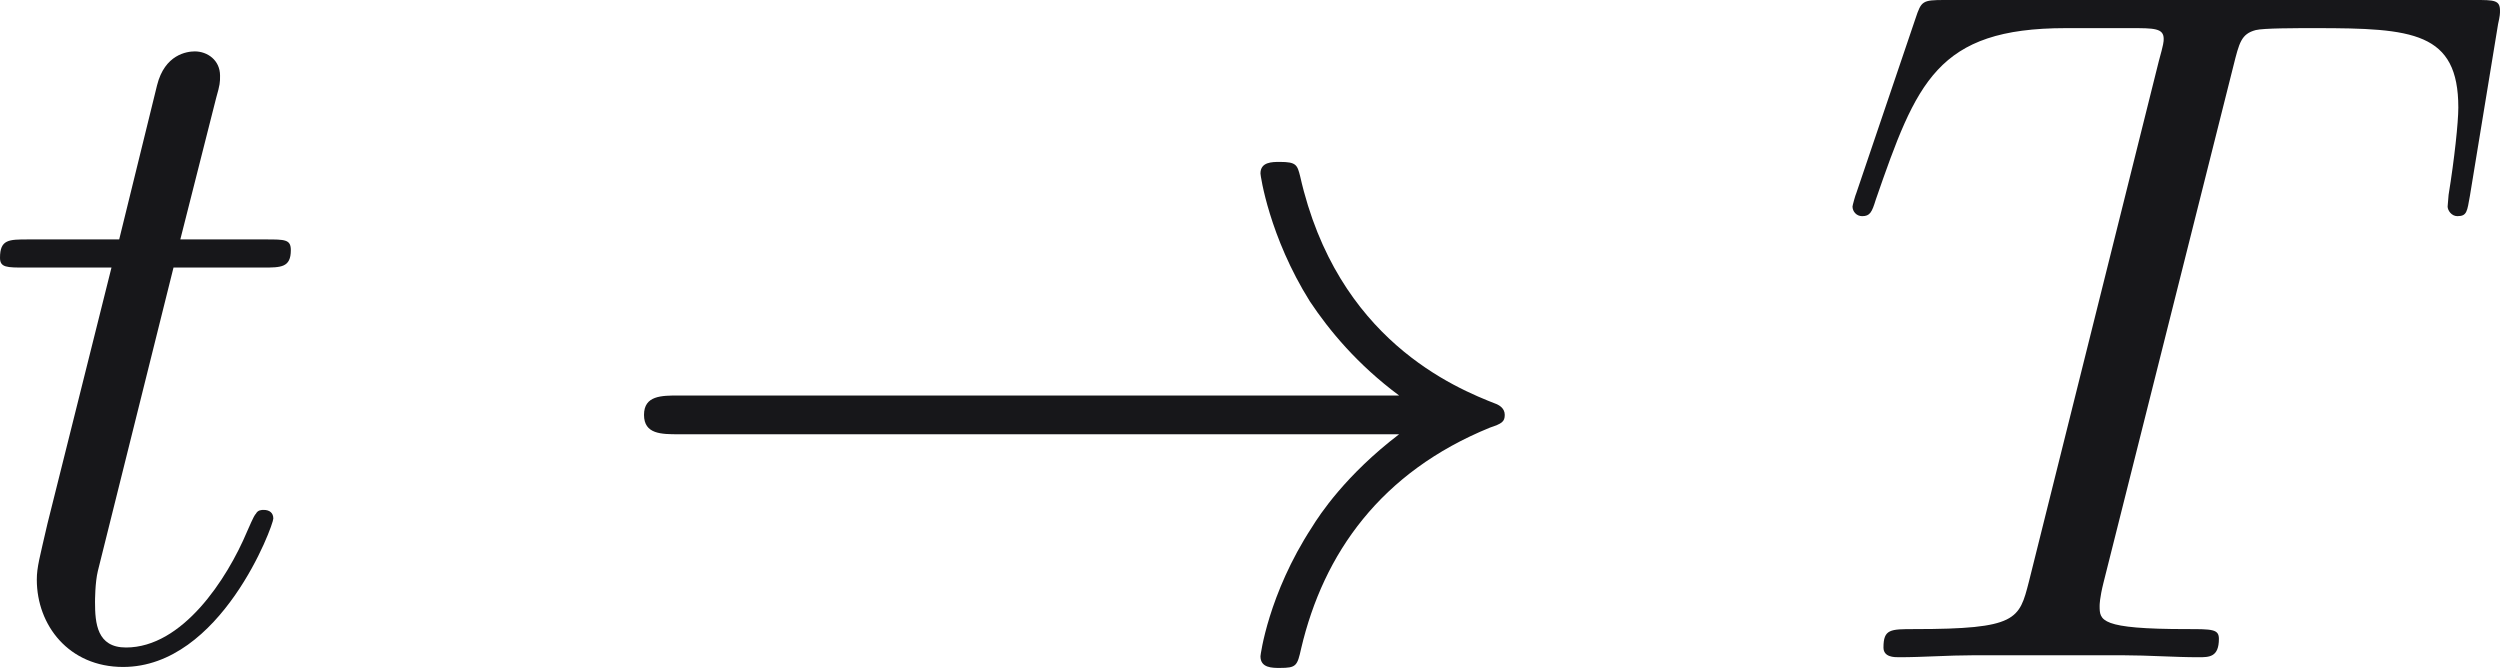
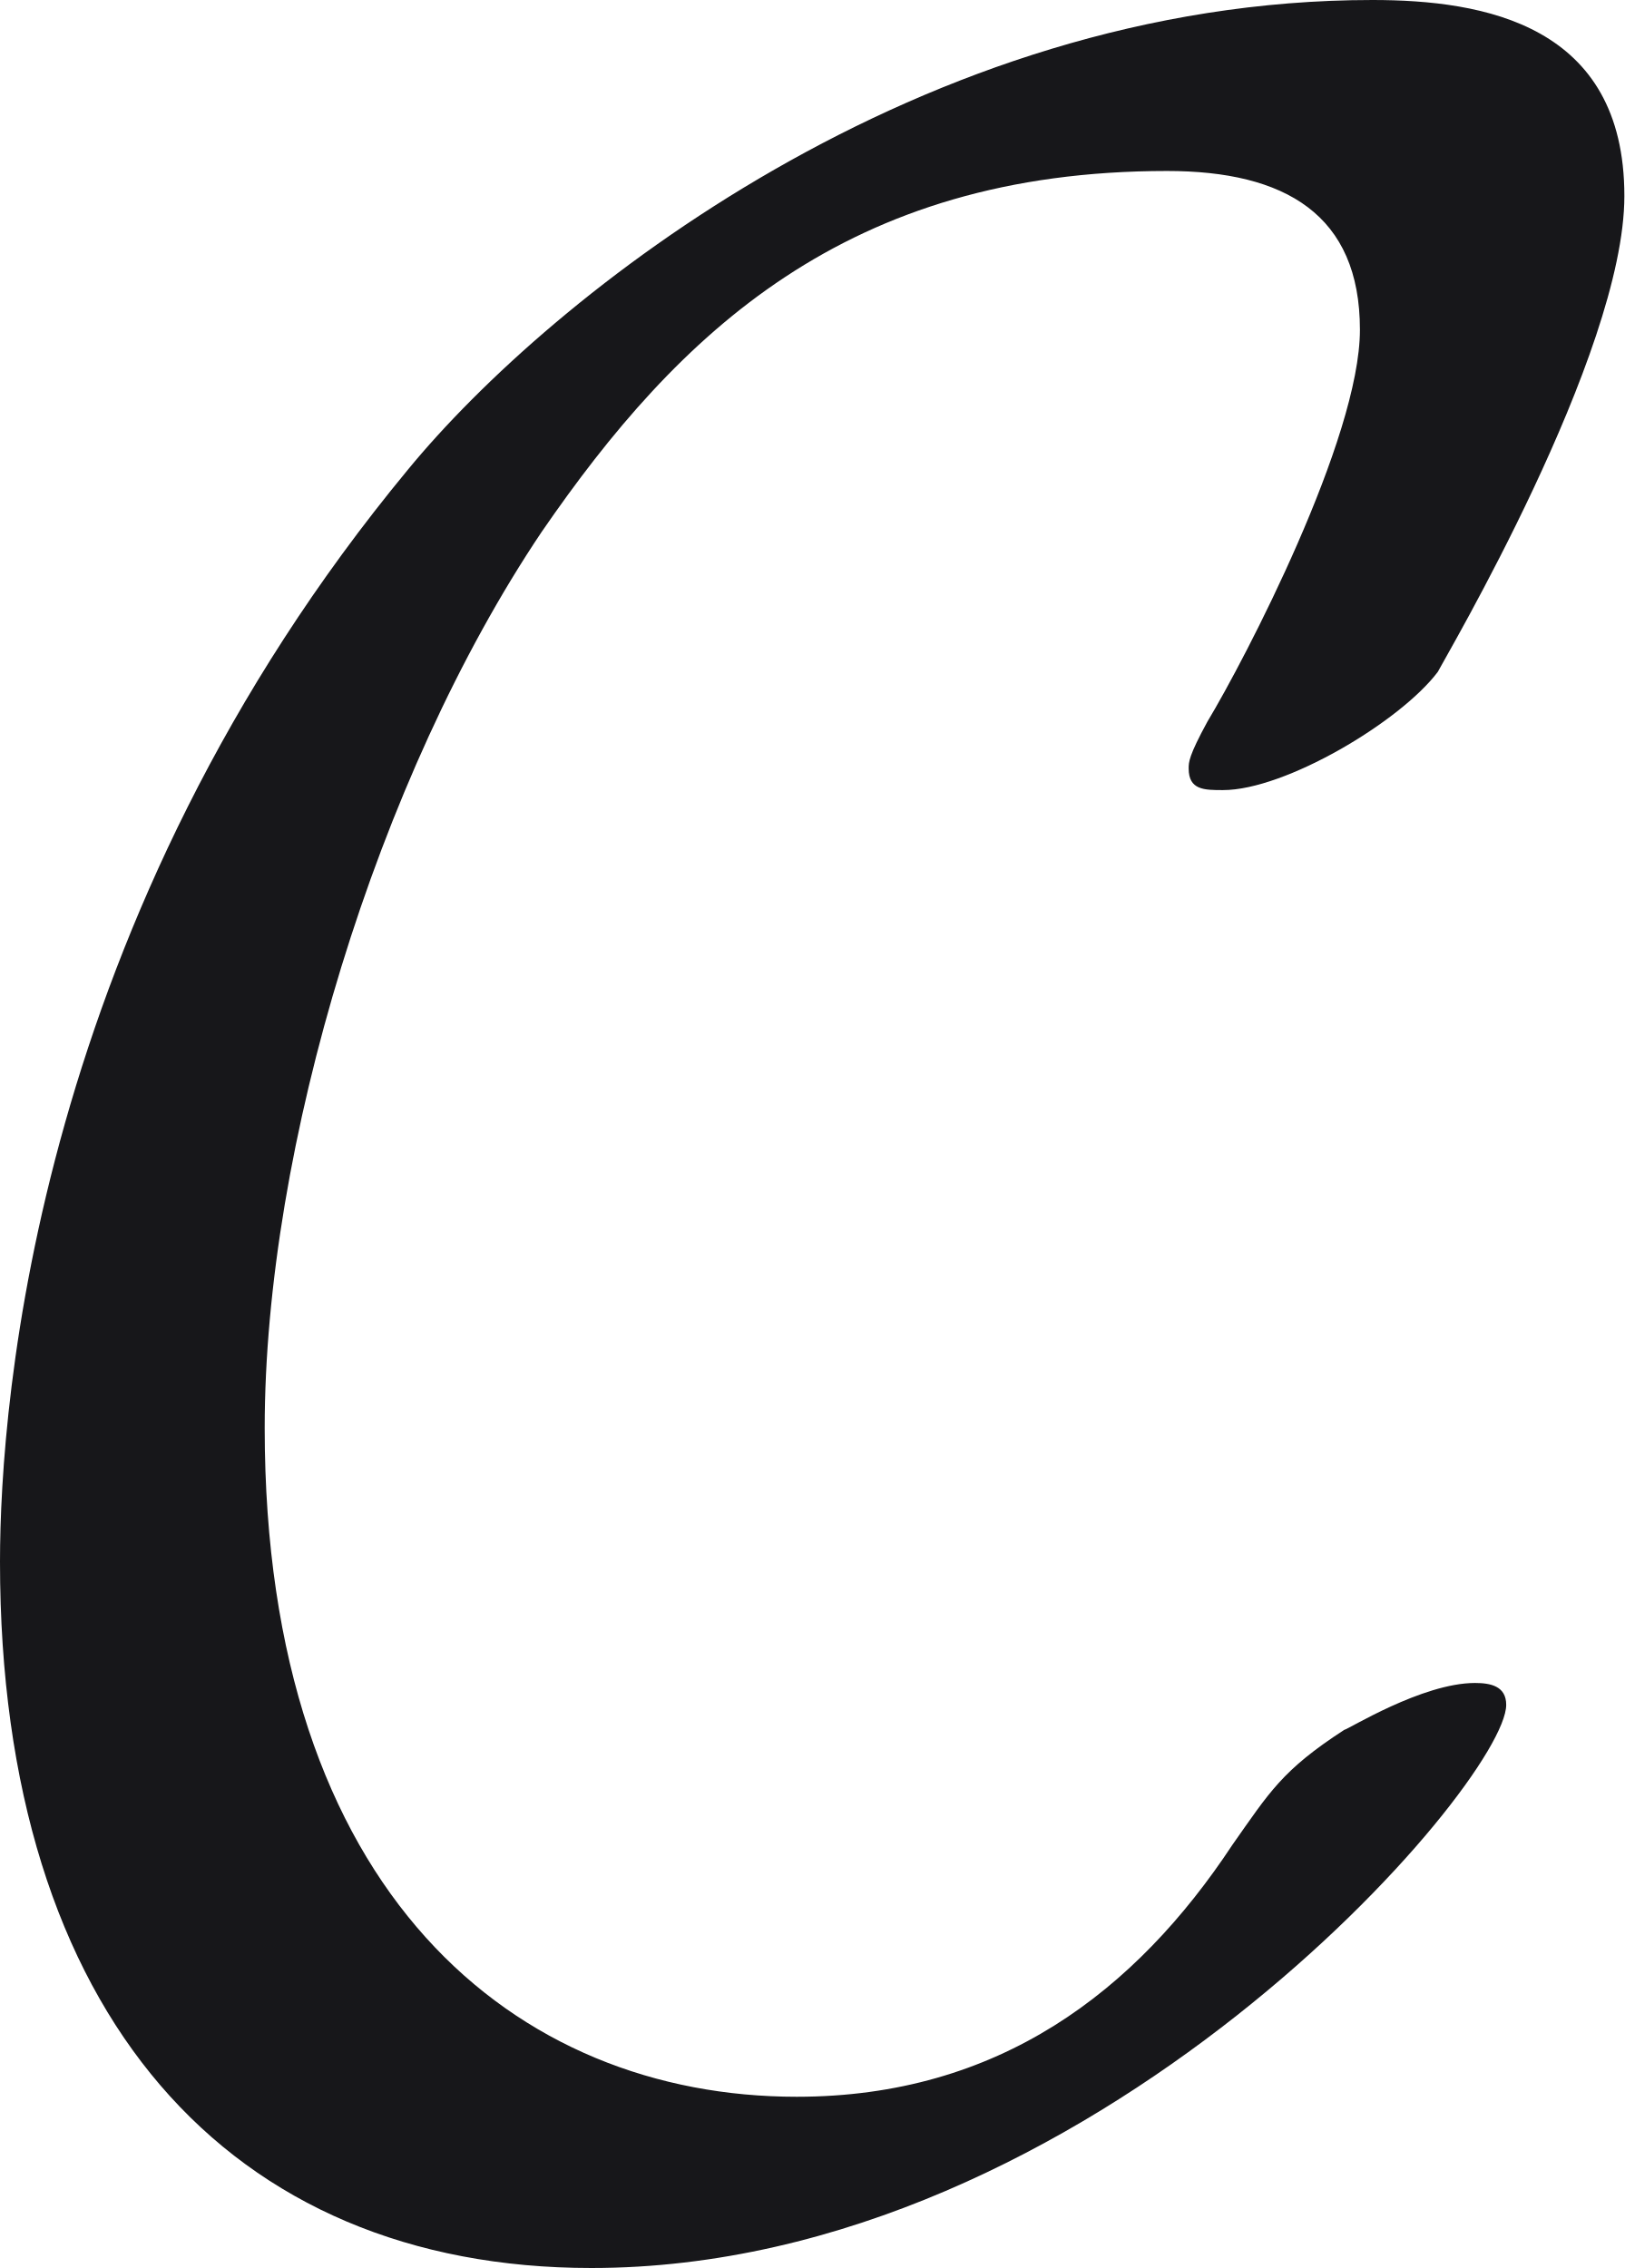
- <svg xmlns="http://www.w3.org/2000/svg" xmlns:xlink="http://www.w3.org/1999/xlink" version="1.1" width="30.834pt" height="8.237pt" viewBox=".263 -8.106 30.834 8.237" fill="#17171a">
+ <svg xmlns="http://www.w3.org/2000/svg" xmlns:xlink="http://www.w3.org/1999/xlink" version="1.1" width="6.241pt" height="8.715pt" viewBox=".143 -8.428 6.241 8.715" fill="#17171a">
  <defs>
-     <path id="g5-33" d="M9.971-2.75C9.313-2.248 8.99-1.757 8.895-1.602C8.357-.777 8.261-.024 8.261-.012C8.261 .132 8.404 .132 8.5 .132C8.703 .132 8.715 .108 8.763-.108C9.038-1.279 9.743-2.283 11.094-2.833C11.238-2.881 11.274-2.905 11.274-2.989S11.202-3.108 11.178-3.12C10.652-3.324 9.205-3.921 8.751-5.93C8.715-6.073 8.703-6.109 8.5-6.109C8.404-6.109 8.261-6.109 8.261-5.966C8.261-5.942 8.369-5.189 8.871-4.388C9.11-4.029 9.457-3.61 9.971-3.228H1.088C.873-3.228 .658-3.228 .658-2.989S.873-2.75 1.088-2.75H9.971Z" />
-     <path id="g8-84" d="M4.985-7.293C5.057-7.58 5.081-7.687 5.26-7.735C5.356-7.759 5.75-7.759 6.001-7.759C7.197-7.759 7.759-7.711 7.759-6.779C7.759-6.599 7.711-6.145 7.639-5.703L7.627-5.559C7.627-5.511 7.675-5.44 7.747-5.44C7.867-5.44 7.867-5.499 7.902-5.691L8.249-7.807C8.273-7.914 8.273-7.938 8.273-7.974C8.273-8.106 8.201-8.106 7.962-8.106H1.423C1.148-8.106 1.136-8.094 1.064-7.878L.335-5.727C.323-5.703 .287-5.571 .287-5.559C.287-5.499 .335-5.44 .406-5.44C.502-5.44 .526-5.487 .574-5.643C1.076-7.089 1.327-7.759 2.917-7.759H3.718C4.005-7.759 4.125-7.759 4.125-7.627C4.125-7.592 4.125-7.568 4.065-7.352L2.463-.933C2.343-.466 2.319-.347 1.052-.347C.753-.347 .669-.347 .669-.12C.669 0 .801 0 .861 0C1.16 0 1.47-.024 1.769-.024H3.634C3.933-.024 4.256 0 4.555 0C4.686 0 4.806 0 4.806-.227C4.806-.347 4.722-.347 4.411-.347C3.335-.347 3.335-.454 3.335-.634C3.335-.646 3.335-.729 3.383-.921L4.985-7.293Z" />
-     <path id="g8-116" d="M2.403-4.806H3.503C3.73-4.806 3.85-4.806 3.85-5.021C3.85-5.153 3.778-5.153 3.539-5.153H2.487L2.929-6.898C2.977-7.066 2.977-7.089 2.977-7.173C2.977-7.364 2.821-7.472 2.666-7.472C2.57-7.472 2.295-7.436 2.2-7.054L1.733-5.153H.61C.371-5.153 .263-5.153 .263-4.926C.263-4.806 .347-4.806 .574-4.806H1.638L.849-1.65C.753-1.231 .717-1.112 .717-.956C.717-.395 1.112 .12 1.781 .12C2.989 .12 3.634-1.626 3.634-1.71C3.634-1.781 3.587-1.817 3.515-1.817C3.491-1.817 3.443-1.817 3.419-1.769C3.407-1.757 3.395-1.745 3.312-1.554C3.061-.956 2.511-.12 1.817-.12C1.459-.12 1.435-.418 1.435-.681C1.435-.693 1.435-.921 1.47-1.064L2.403-4.806Z" />
+     <path id="g5-67" d="M5.93-1.877C5.93-1.949 5.87-1.961 5.81-1.961C5.607-1.961 5.32-1.781 5.308-1.781C5.069-1.626 5.021-1.542 4.878-1.339C4.507-.777 3.981-.371 3.204-.371C2.128-.371 1.16-1.148 1.16-2.941C1.16-4.017 1.59-5.44 2.224-6.384C2.75-7.149 3.395-7.771 4.627-7.771C5.081-7.771 5.368-7.603 5.368-7.161C5.368-6.743 4.926-5.894 4.782-5.655C4.71-5.523 4.71-5.499 4.71-5.475C4.71-5.392 4.77-5.392 4.842-5.392C5.081-5.392 5.523-5.655 5.667-5.846C5.691-5.894 6.384-7.066 6.384-7.675C6.384-8.333 5.846-8.428 5.416-8.428C3.682-8.428 2.26-7.293 1.71-6.623C.287-4.902 .143-3.049 .143-2.427C.143-.681 1.028 .287 2.415 .287C4.34 .287 5.93-1.578 5.93-1.877Z" />
  </defs>
  <g id="page1">
-     <use x="0" y="0" xlink:href="#g8-116" />
-     <use x="7.548" y="0" xlink:href="#g5-33" />
-     <use x="22.824" y="0" xlink:href="#g8-84" />
+     <use x="0" y="0" xlink:href="#g5-67" />
  </g>
</svg>
